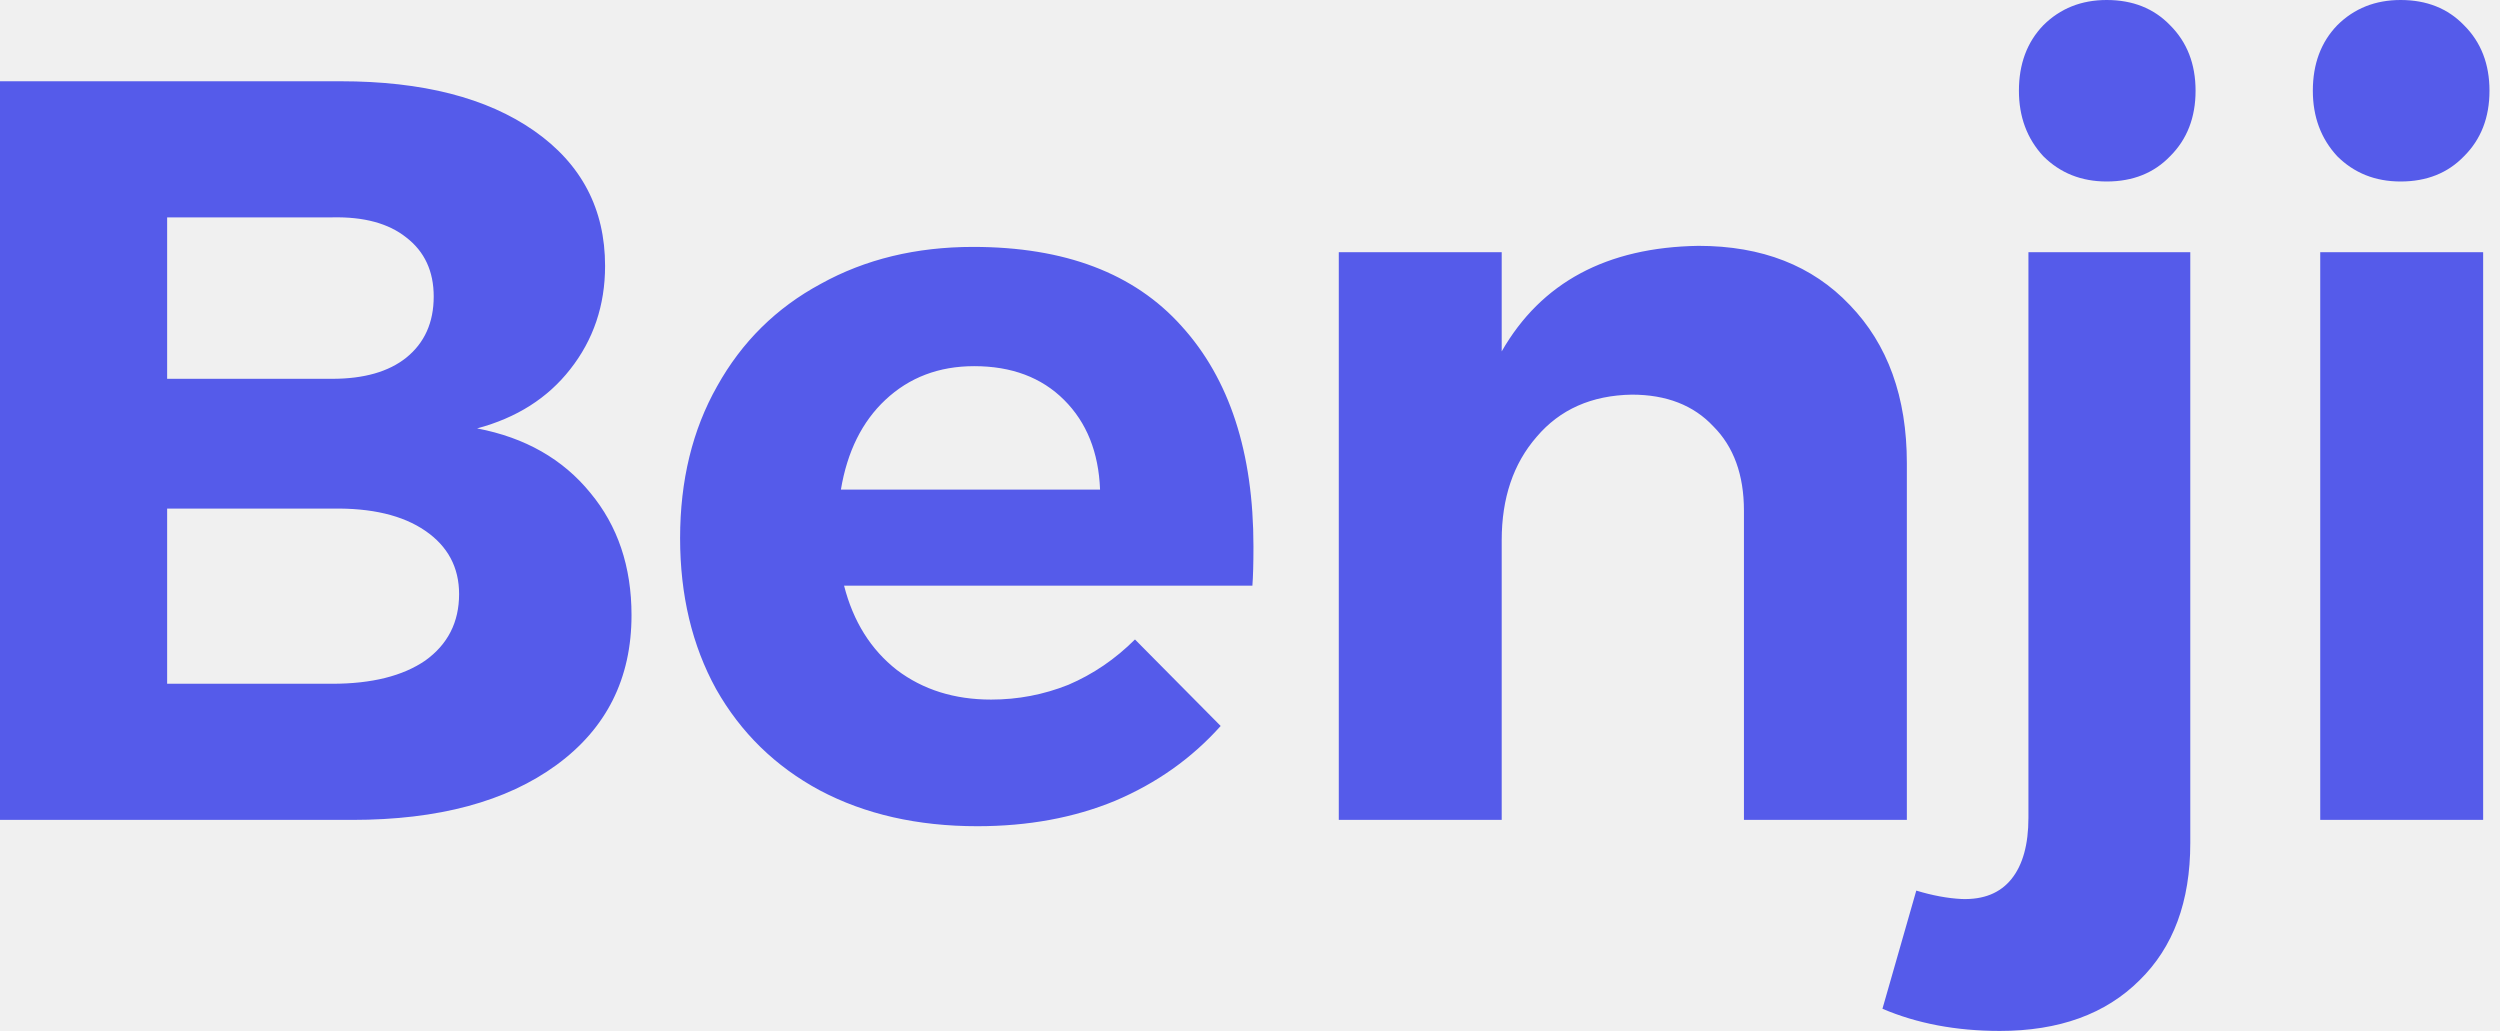
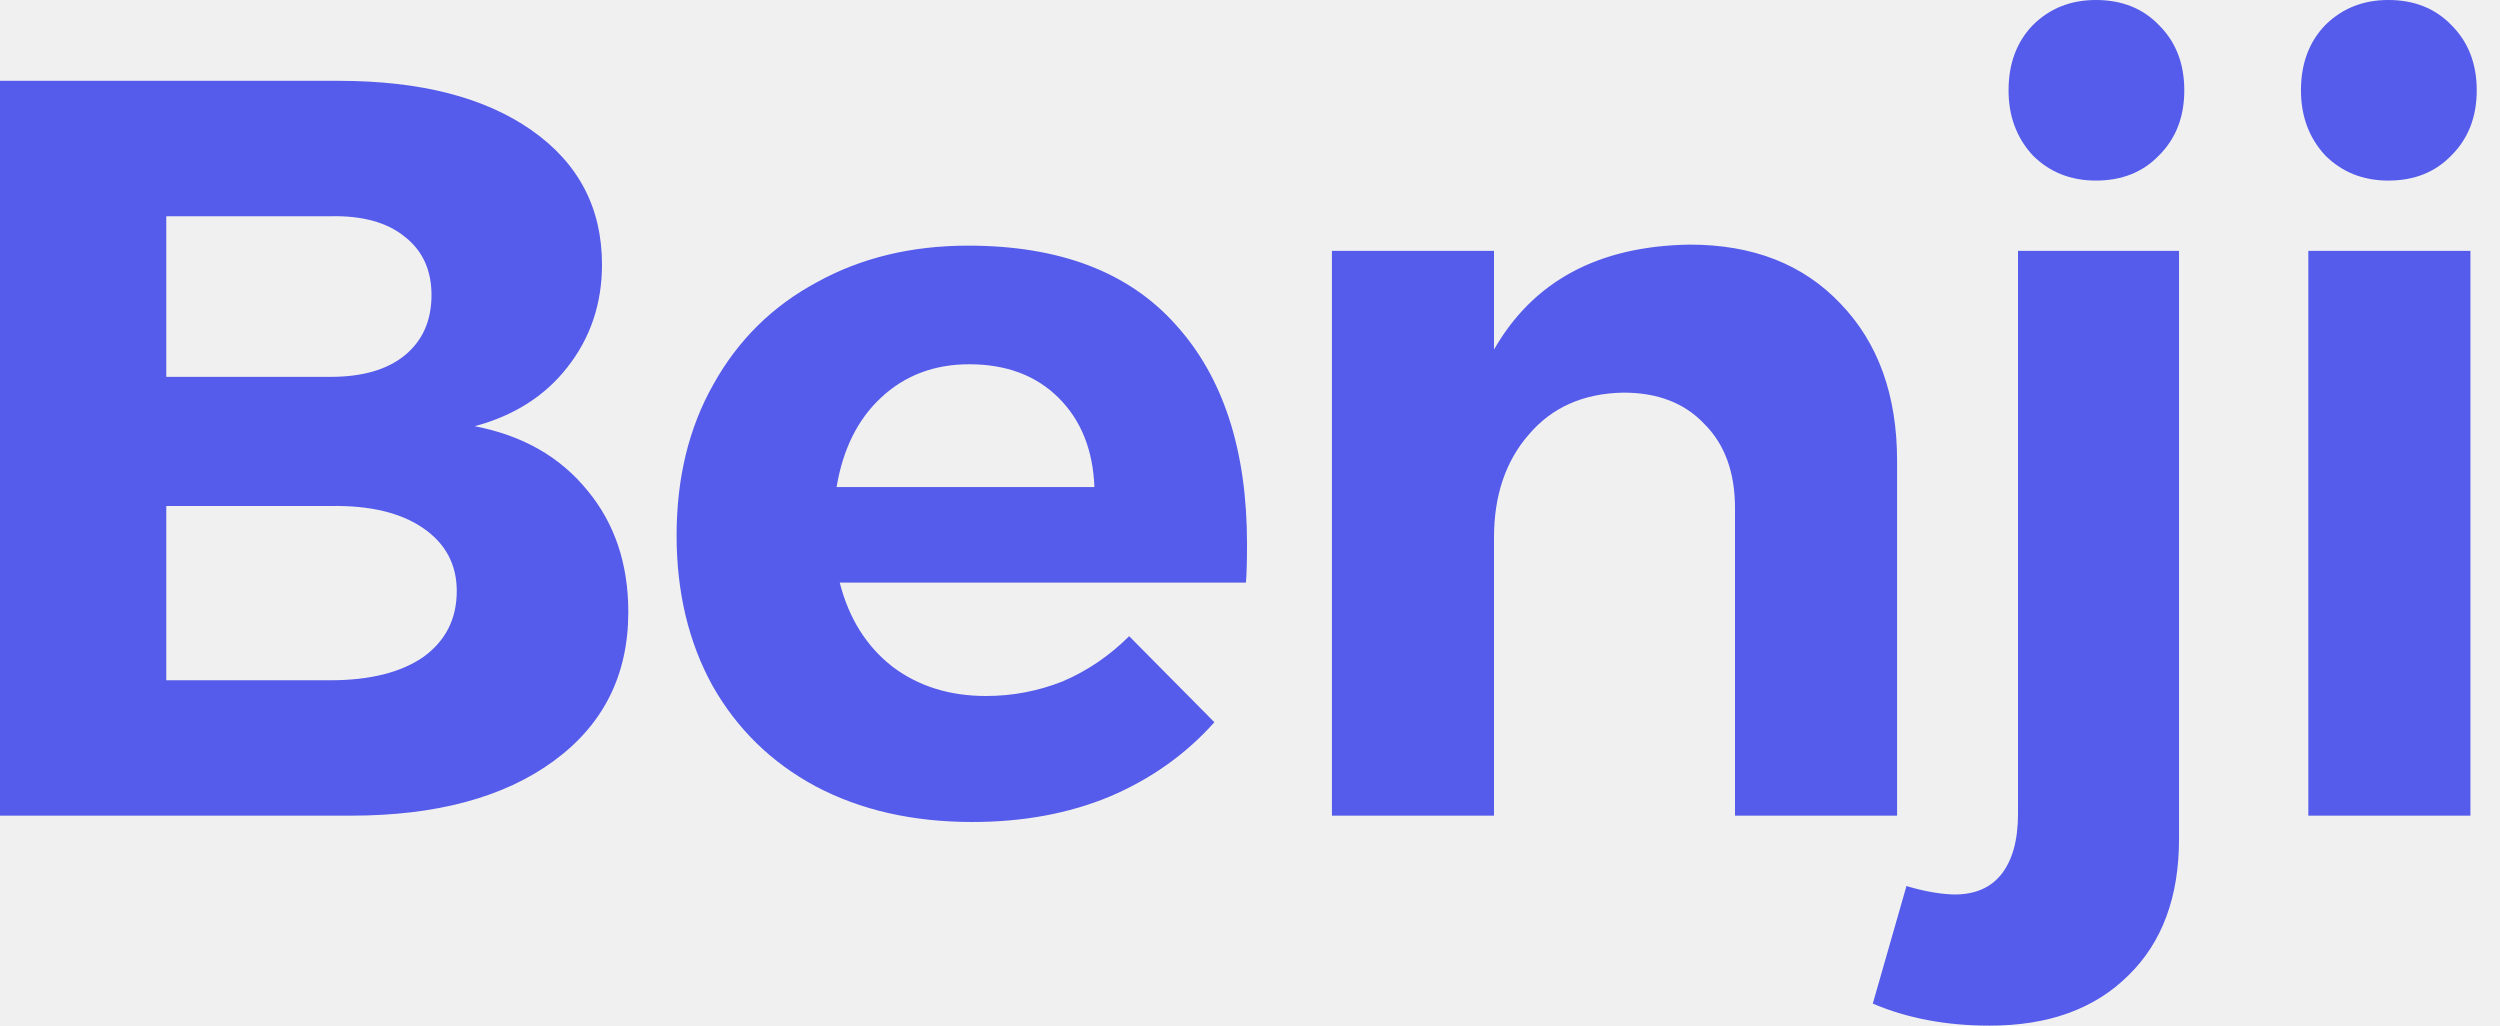
- <svg xmlns="http://www.w3.org/2000/svg" width="97" height="40" viewBox="0 0 97 40" fill="none">
-   <g clip-path="url(#clip0)">
-     <path d="M13.216 3.153C16.39 3.153 18.894 3.794 20.727 5.077C22.561 6.36 23.477 8.106 23.477 10.317C23.477 11.846 23.026 13.183 22.123 14.33C21.247 15.449 20.043 16.213 18.511 16.622C20.372 16.977 21.835 17.81 22.903 19.12C23.97 20.403 24.503 21.986 24.503 23.869C24.503 26.326 23.532 28.263 21.589 29.683C19.646 31.102 17.006 31.812 13.668 31.812H0V3.153H13.216ZM12.888 14.698C14.119 14.698 15.077 14.425 15.761 13.879C16.472 13.306 16.828 12.514 16.828 11.505C16.828 10.522 16.472 9.758 15.761 9.212C15.077 8.666 14.119 8.407 12.888 8.434H6.485V14.698H12.888ZM12.888 26.53C14.42 26.53 15.624 26.23 16.5 25.63C17.375 25.002 17.813 24.142 17.813 23.05C17.813 22.013 17.375 21.194 16.5 20.594C15.624 19.993 14.42 19.707 12.888 19.734H6.485V26.53H12.888ZM37.757 9.58C41.314 9.58 44.01 10.604 45.843 12.651C47.703 14.698 48.634 17.55 48.634 21.208C48.634 21.863 48.62 22.368 48.593 22.723H32.75C33.105 24.115 33.789 25.206 34.802 25.998C35.814 26.762 37.032 27.144 38.455 27.144C39.495 27.144 40.493 26.953 41.451 26.571C42.409 26.162 43.271 25.575 44.037 24.811L47.362 28.168C46.239 29.424 44.871 30.392 43.257 31.075C41.67 31.73 39.892 32.057 37.921 32.057C35.596 32.057 33.557 31.593 31.806 30.665C30.082 29.737 28.741 28.427 27.784 26.735C26.853 25.043 26.388 23.091 26.388 20.88C26.388 18.642 26.867 16.677 27.825 14.985C28.782 13.265 30.123 11.941 31.847 11.013C33.571 10.058 35.541 9.58 37.757 9.58ZM42.682 18.997C42.628 17.55 42.163 16.39 41.287 15.517C40.411 14.643 39.248 14.207 37.798 14.207C36.43 14.207 35.281 14.643 34.35 15.517C33.448 16.363 32.873 17.523 32.627 18.997H42.682ZM65.9 9.539C68.363 9.539 70.319 10.304 71.77 11.832C73.247 13.361 73.986 15.408 73.986 17.973V31.812H67.665V19.816C67.665 18.424 67.268 17.332 66.475 16.54C65.709 15.722 64.655 15.312 63.315 15.312C61.755 15.339 60.524 15.885 59.621 16.95C58.718 17.987 58.266 19.325 58.266 20.962V31.812H51.945V9.785H58.266V13.634C59.798 10.959 62.343 9.594 65.9 9.539ZM74.352 34.555C74.981 34.746 75.57 34.855 76.117 34.882C76.965 34.91 77.608 34.65 78.046 34.104C78.484 33.559 78.703 32.767 78.703 31.73V9.785H84.983V32.712C84.983 34.978 84.326 36.752 83.013 38.035C81.699 39.345 79.893 40 77.595 40C75.898 40 74.38 39.713 73.039 39.14L74.352 34.555ZM81.74 0C82.753 0 83.574 0.328 84.203 0.983C84.859 1.638 85.188 2.484 85.188 3.521C85.188 4.558 84.859 5.404 84.203 6.059C83.574 6.714 82.753 7.042 81.74 7.042C80.755 7.042 79.934 6.714 79.278 6.059C78.648 5.377 78.334 4.531 78.334 3.521C78.334 2.484 78.648 1.638 79.278 0.983C79.934 0.328 80.755 0 81.74 0ZM90.025 9.785H96.346V31.812H90.025V9.785ZM93.144 0C94.157 0 94.978 0.328 95.607 0.983C96.264 1.638 96.592 2.484 96.592 3.521C96.592 4.558 96.264 5.404 95.607 6.059C94.978 6.714 94.157 7.042 93.144 7.042C92.159 7.042 91.338 6.714 90.682 6.059C90.052 5.377 89.738 4.531 89.738 3.521C89.738 2.484 90.052 1.638 90.682 0.983C91.338 0.328 92.159 0 93.144 0Z" fill="#555BEA" />
-   </g>
-   <defs>
-     <clipPath id="clip0">
-       <rect width="96.585" height="40" fill="white" />
-     </clipPath>
-   </defs>
+ <svg xmlns="http://www.w3.org/2000/svg" width="78" height="32" viewBox="0 0 78 32" fill="none">
+   <path d="M10.573 2.522C13.112 2.522 15.115 3.035 16.582 4.061C18.049 5.088 18.782 6.485 18.782 8.254C18.782 9.477 18.421 10.547 17.698 11.464C16.998 12.359 16.035 12.97 14.809 13.298C16.297 13.582 17.468 14.248 18.322 15.296C19.176 16.322 19.603 17.588 19.603 19.095C19.603 21.06 18.826 22.611 17.271 23.746C15.717 24.882 13.605 25.449 10.934 25.449H0V2.522H10.573ZM10.31 11.758C11.295 11.758 12.062 11.54 12.609 11.103C13.178 10.645 13.463 10.012 13.463 9.204C13.463 8.418 13.178 7.806 12.609 7.37C12.062 6.933 11.295 6.725 10.31 6.747H5.188V11.758H10.31ZM10.31 21.224C11.536 21.224 12.499 20.984 13.2 20.504C13.9 20.001 14.251 19.314 14.251 18.44C14.251 17.61 13.9 16.955 13.2 16.475C12.499 15.995 11.536 15.765 10.31 15.787H5.188V21.224H10.31ZM30.206 7.664C33.051 7.664 35.208 8.483 36.674 10.121C38.163 11.758 38.907 14.04 38.907 16.966C38.907 17.49 38.896 17.894 38.874 18.178H26.2C26.484 19.292 27.032 20.165 27.842 20.798C28.651 21.41 29.626 21.715 30.764 21.715C31.596 21.715 32.395 21.562 33.161 21.257C33.927 20.929 34.617 20.46 35.23 19.849L37.889 22.534C36.992 23.539 35.897 24.314 34.606 24.86C33.336 25.384 31.913 25.646 30.337 25.646C28.476 25.646 26.846 25.275 25.445 24.532C24.066 23.79 22.993 22.742 22.227 21.388C21.483 20.034 21.11 18.473 21.11 16.704C21.11 14.914 21.493 13.341 22.26 11.988C23.026 10.612 24.098 9.553 25.477 8.811C26.857 8.046 28.433 7.664 30.206 7.664ZM34.146 15.197C34.102 14.04 33.73 13.112 33.03 12.414C32.329 11.715 31.399 11.365 30.239 11.365C29.144 11.365 28.225 11.715 27.48 12.414C26.758 13.09 26.298 14.018 26.101 15.197H34.146ZM52.72 7.632C54.69 7.632 56.255 8.243 57.416 9.466C58.598 10.688 59.189 12.326 59.189 14.379V25.449H54.132V15.853C54.132 14.739 53.815 13.866 53.18 13.232C52.567 12.577 51.724 12.25 50.652 12.25C49.404 12.272 48.419 12.708 47.697 13.56C46.974 14.39 46.613 15.46 46.613 16.77V25.449H41.556V7.828H46.613V10.907C47.839 8.767 49.874 7.675 52.72 7.632ZM59.482 27.644C59.985 27.797 60.456 27.884 60.894 27.906C61.572 27.928 62.087 27.72 62.437 27.284C62.787 26.847 62.962 26.213 62.962 25.384V7.828H67.986V26.17C67.986 27.982 67.461 29.402 66.41 30.428C65.359 31.476 63.915 32 62.076 32C60.719 32 59.504 31.771 58.431 31.312L59.482 27.644ZM65.392 0C66.202 0 66.859 0.262 67.362 0.786C67.888 1.31 68.15 1.987 68.15 2.817C68.15 3.647 67.888 4.323 67.362 4.847C66.859 5.372 66.202 5.634 65.392 5.634C64.604 5.634 63.947 5.372 63.422 4.847C62.919 4.302 62.667 3.625 62.667 2.817C62.667 1.987 62.919 1.31 63.422 0.786C63.947 0.262 64.604 0 65.392 0ZM72.02 7.828H77.077V25.449H72.02V7.828ZM74.516 0C75.325 0 75.982 0.262 76.486 0.786C77.011 1.31 77.274 1.987 77.274 2.817C77.274 3.647 77.011 4.323 76.486 4.847C75.982 5.372 75.325 5.634 74.516 5.634C73.728 5.634 73.071 5.372 72.545 4.847C72.042 4.302 71.79 3.625 71.79 2.817C71.79 1.987 72.042 1.31 72.545 0.786C73.071 0.262 73.728 0 74.516 0Z" fill="#555BEA" />
</svg>
